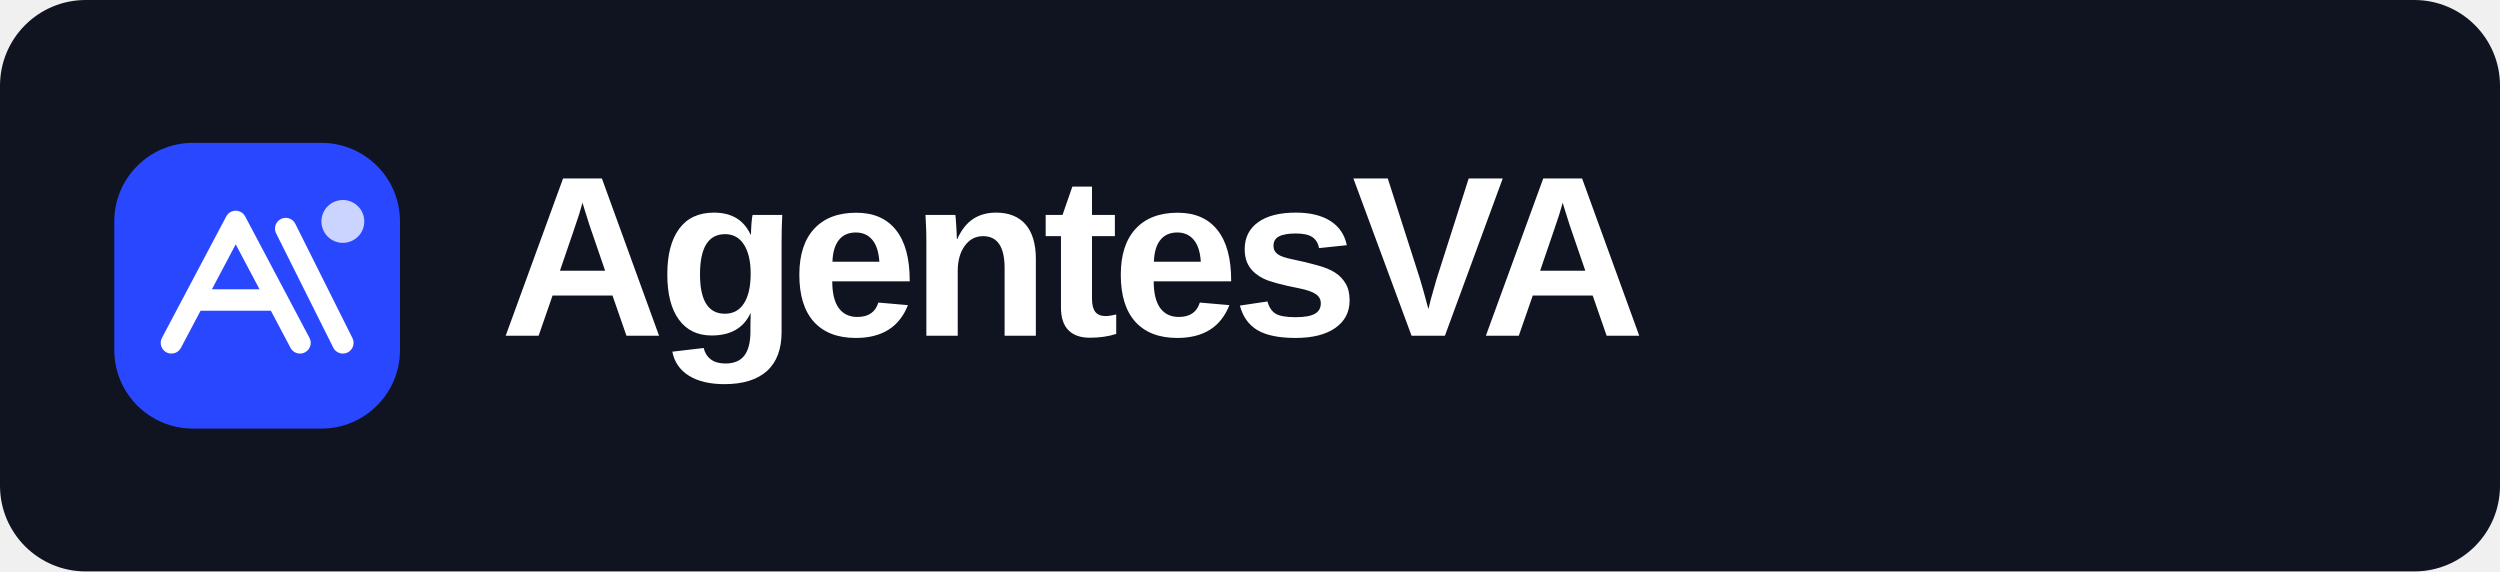
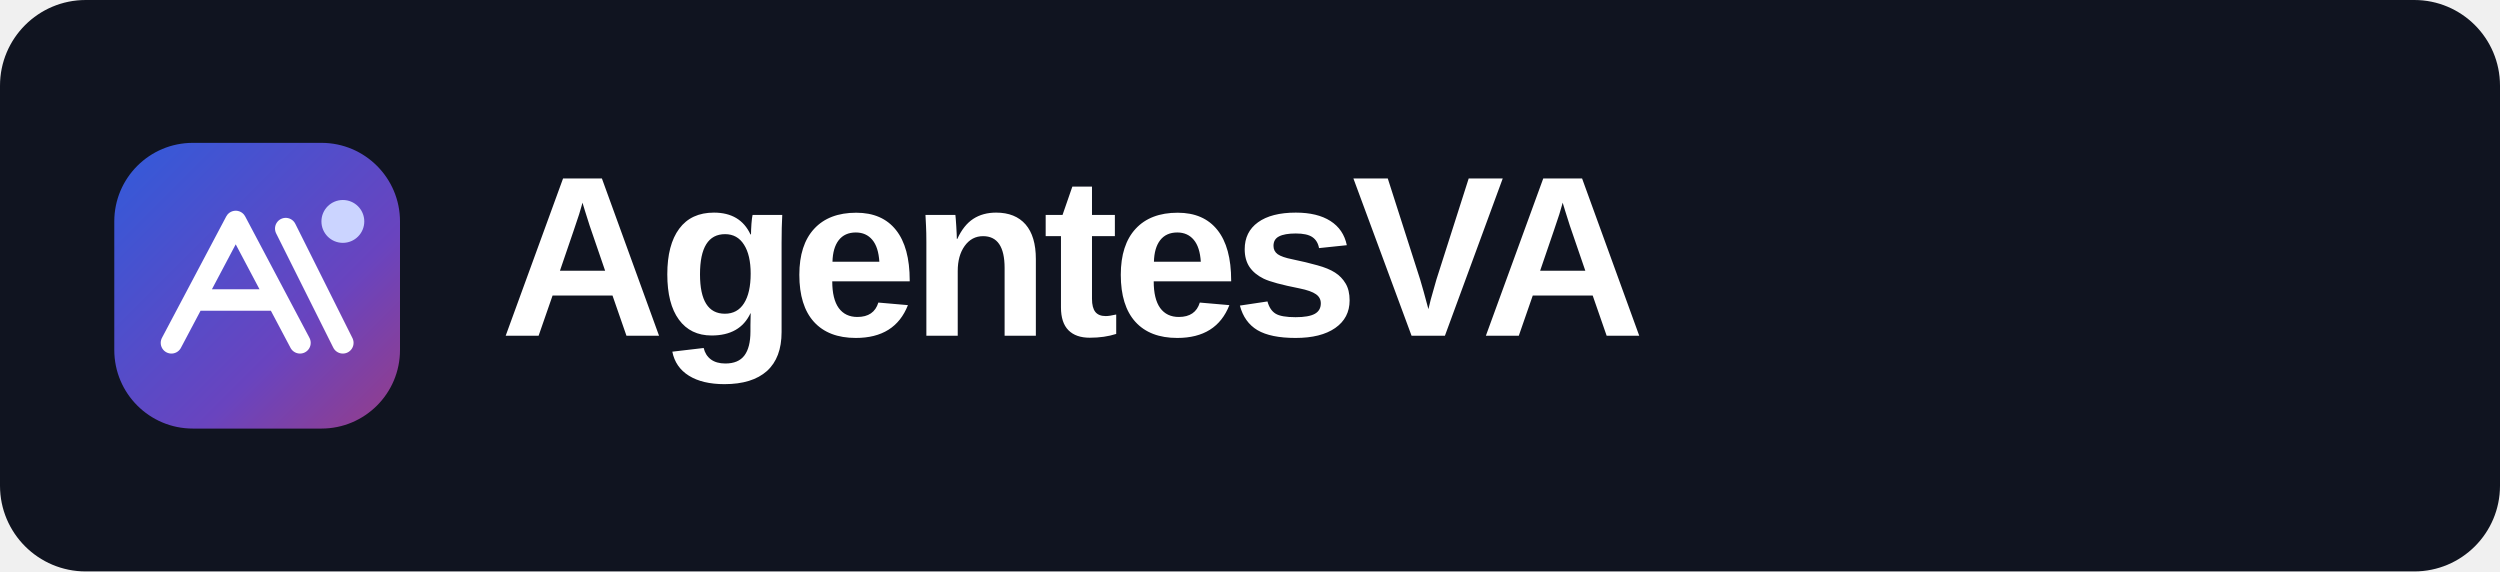
<svg xmlns="http://www.w3.org/2000/svg" width="350" height="80" viewBox="0 0 350 80">
+   <defs>
+     <linearGradient id="brand-spectrum" x2="1" y2="1">
+       <stop stop-color="#315bda" />
+       <stop offset=".65" stop-color="#6944bf" />
+       <stop offset="1" stop-color="#963d88" />
+     </linearGradient>
+   </defs>
  <rect width="350" height="80" rx="12" fill="#101420" />
  <g transform="translate(16 20)">
-     <rect width="40" height="40" rx="11" fill="#2947ff" />
+     <rect width="40" height="40" rx="11" fill="url(#brand-spectrum)" />
    <path d="M8 28 17 11l9 17M12 22h10M24 12l8 16" fill="none" stroke="#fff" stroke-width="3" stroke-linecap="round" stroke-linejoin="round" />
    <circle cx="32" cy="11" r="3" fill="#cbd4ff" />
  </g>
  <text x="70" y="47" font-family="Arial,sans-serif" font-size="32" font-weight="600" letter-spacing="-1" fill="#fff">AgentesVA</text>
</svg>
